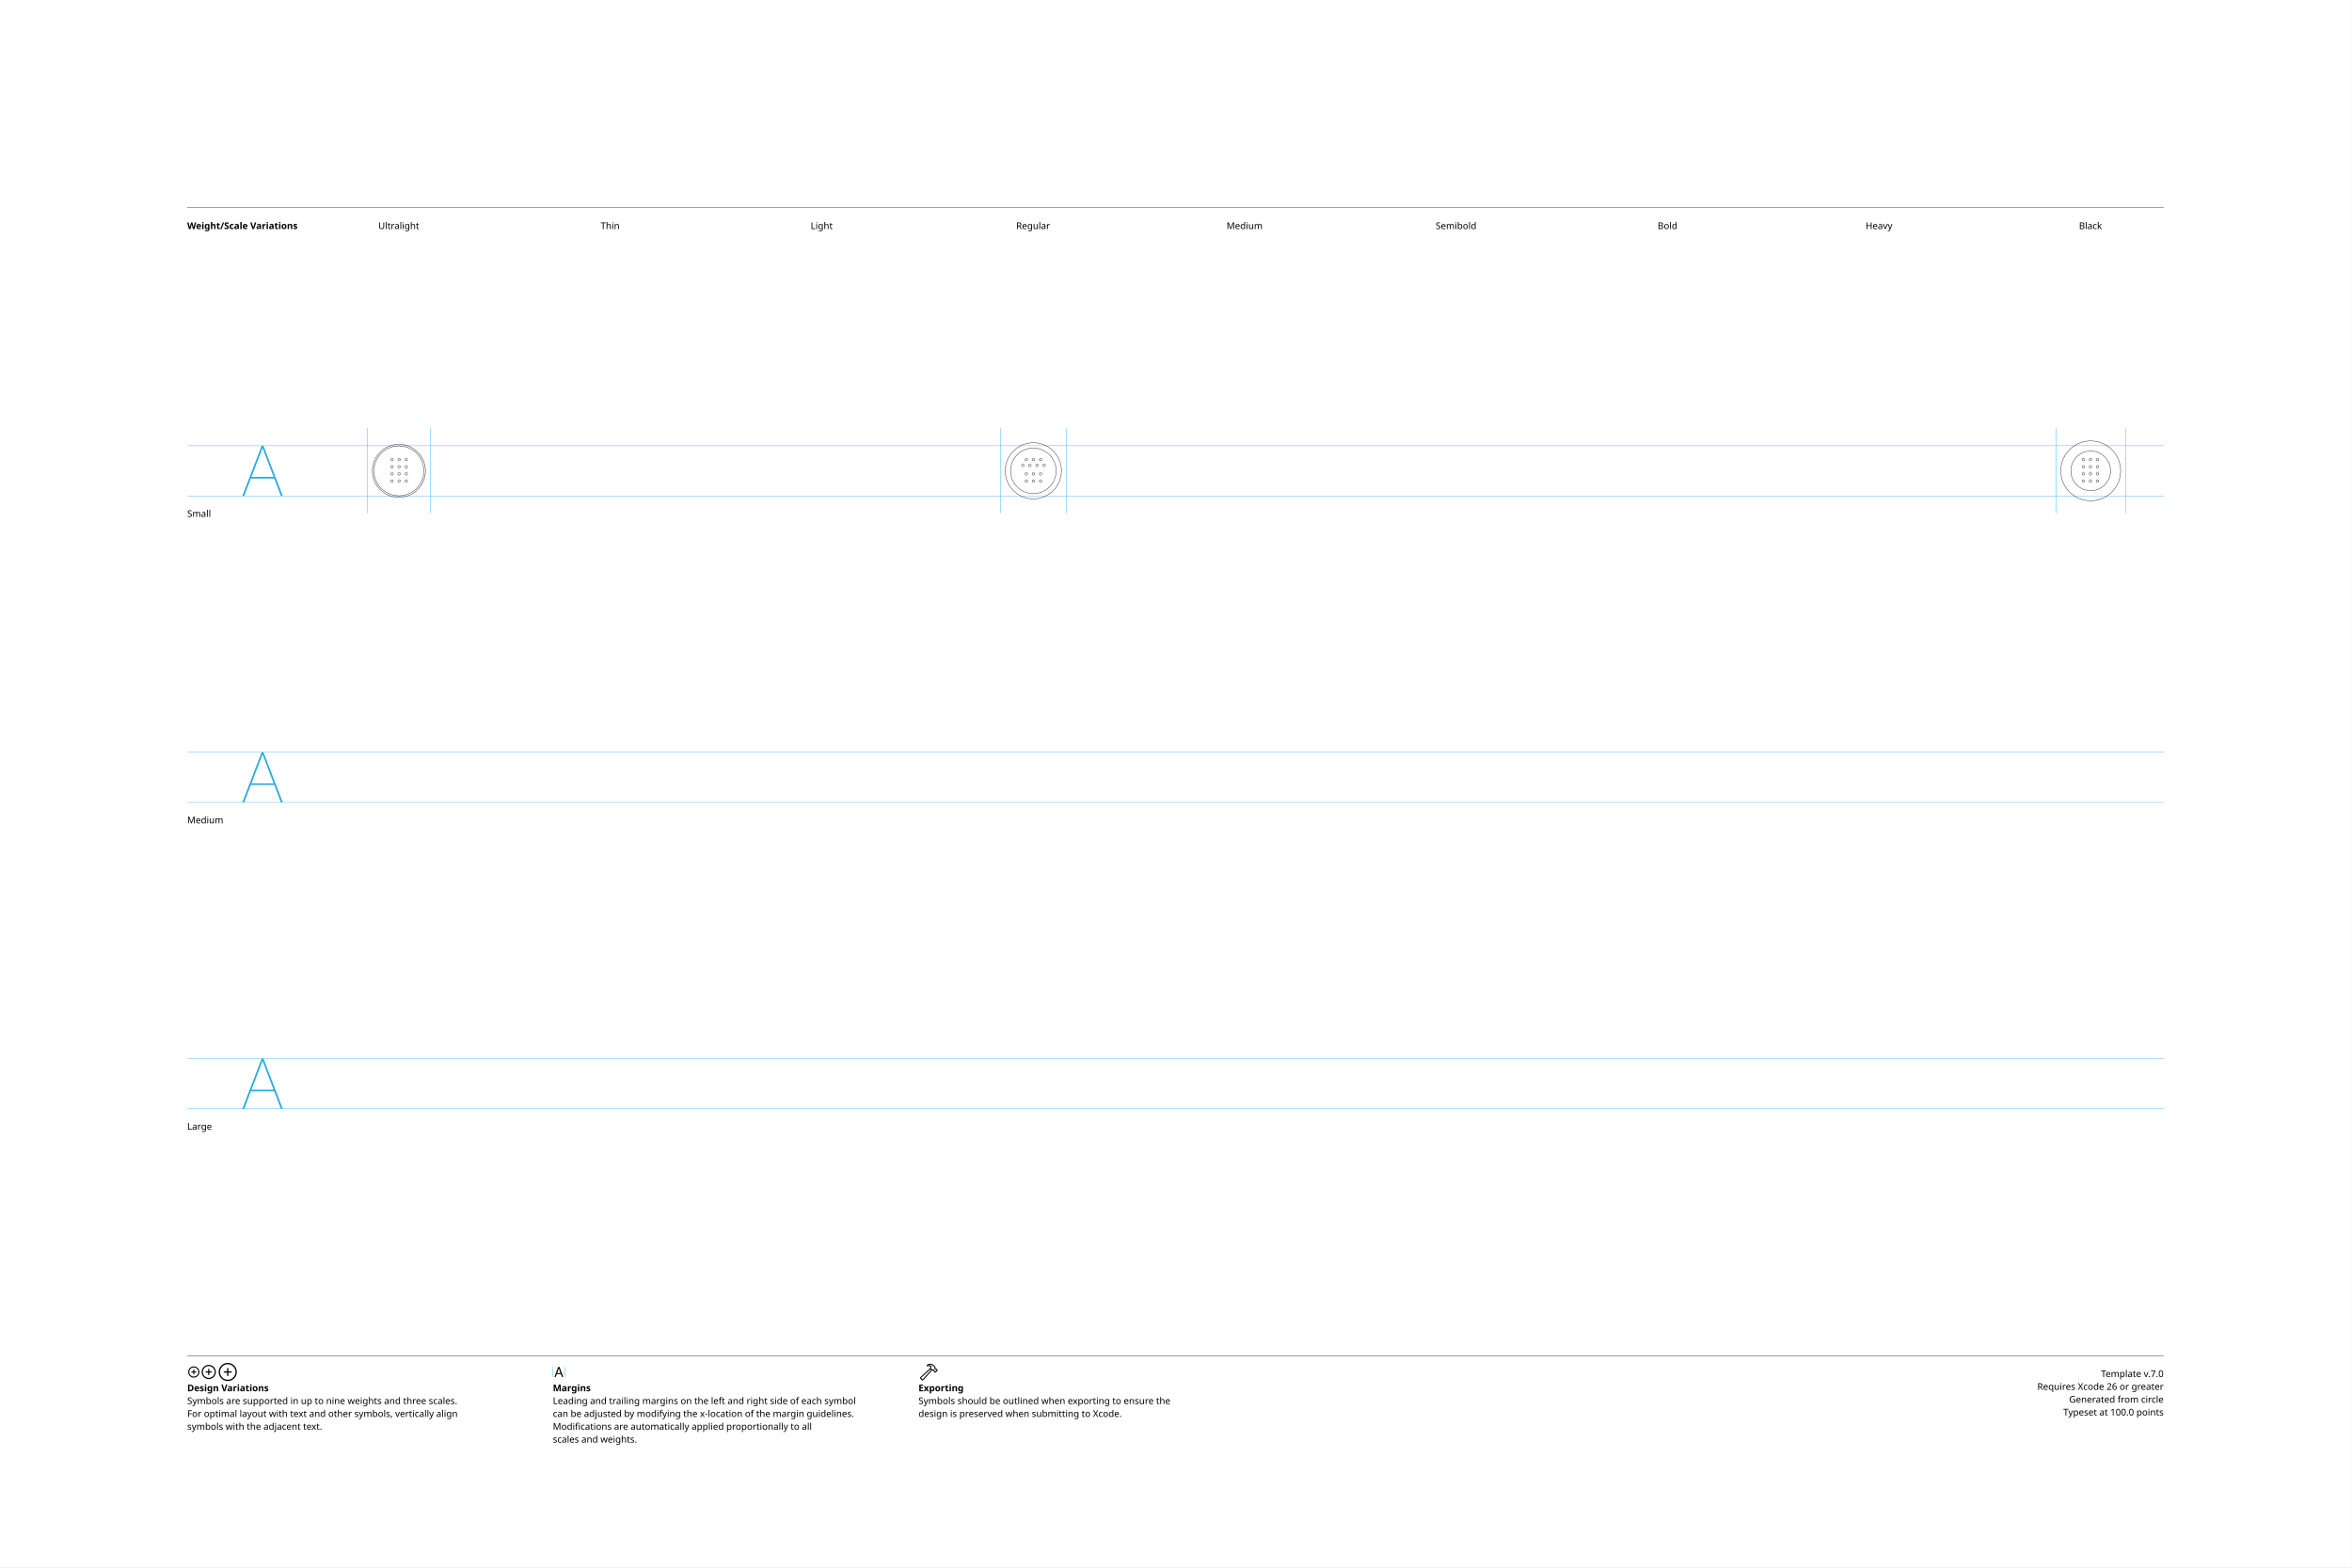
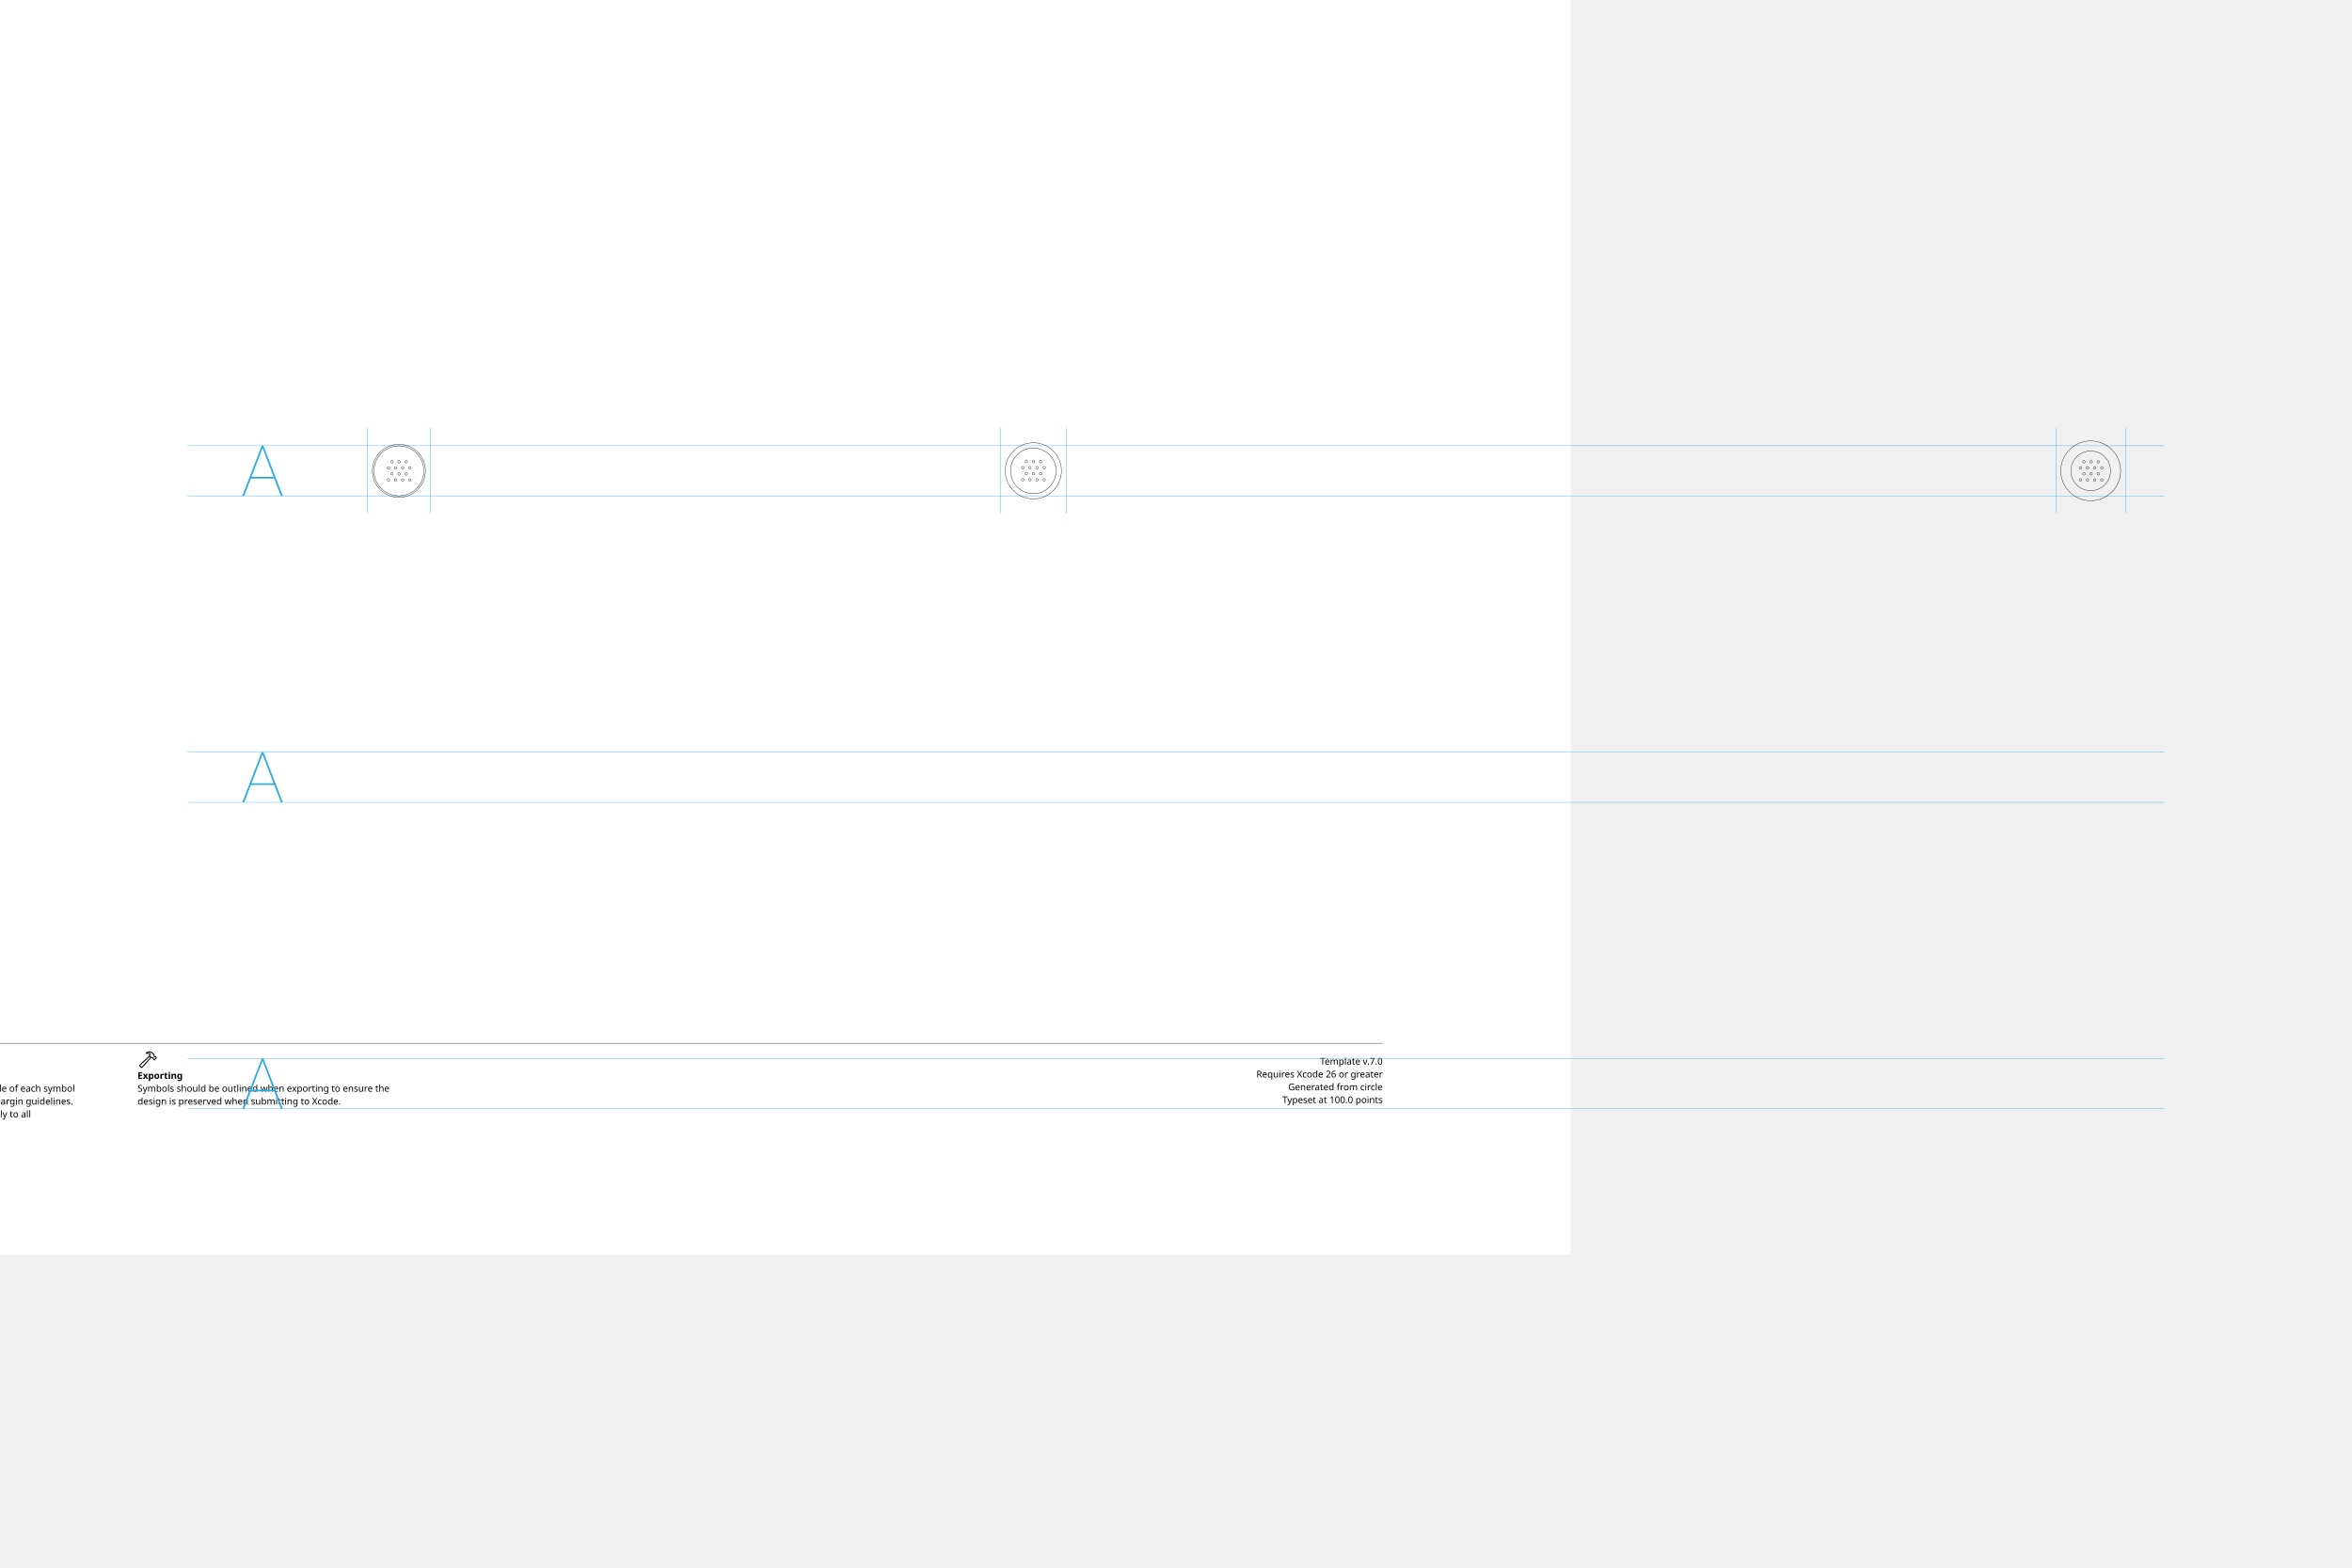
<svg xmlns="http://www.w3.org/2000/svg" version="1.1" viewBox="0 0 3300 2200" id="svg33">
  <defs id="defs33" />
  <style id="style1">.SFSymbolsPreviewWireframe {fill:none;opacity:1.0;stroke:black;stroke-width:0.5}
</style>
-   <g id="Notes" transform="translate(-0.3314563,-0.5800485)">
+   <g id="Notes" transform="translate(-1096,-439)">
    <rect height="2200" id="artboard" style="opacity:1;fill:#ffffff" width="3300" x="0" y="0" />
    <line style="opacity:1;fill:none;stroke:#000000;stroke-width:0.5" x1="263" x2="3036" y1="292" y2="292" id="line1" />
    <text style="font-weight:bold;font-size:13px;font-family:sans-serif;fill:#000000;stroke:none" transform="translate(263,322)" id="text1">Weight/Scale Variations</text>
    <text style="font-size:13px;font-family:sans-serif;text-anchor:middle;fill:#000000;stroke:none" transform="translate(559.711,322)" id="text2">Ultralight</text>
    <text style="font-size:13px;font-family:sans-serif;text-anchor:middle;fill:#000000;stroke:none" transform="translate(856.422,322)" id="text3">Thin</text>
    <text style="font-size:13px;font-family:sans-serif;text-anchor:middle;fill:#000000;stroke:none" transform="translate(1153.13,322)" id="text4">Light</text>
    <text style="font-size:13px;font-family:sans-serif;text-anchor:middle;fill:#000000;stroke:none" transform="translate(1449.84,322)" id="text5">Regular</text>
    <text style="font-size:13px;font-family:sans-serif;text-anchor:middle;fill:#000000;stroke:none" transform="translate(1746.56,322)" id="text6">Medium</text>
    <text style="font-size:13px;font-family:sans-serif;text-anchor:middle;fill:#000000;stroke:none" transform="translate(2043.27,322)" id="text7">Semibold</text>
    <text style="font-size:13px;font-family:sans-serif;text-anchor:middle;fill:#000000;stroke:none" transform="translate(2339.98,322)" id="text8">Bold</text>
    <text style="font-size:13px;font-family:sans-serif;text-anchor:middle;fill:#000000;stroke:none" transform="translate(2636.69,322)" id="text9">Heavy</text>
    <text style="font-size:13px;font-family:sans-serif;text-anchor:middle;fill:#000000;stroke:none" transform="translate(2933.4,322)" id="text10">Black</text>
    <line style="opacity:1;fill:none;stroke:#000000;stroke-width:0.5" x1="263" x2="3036" y1="1903" y2="1903" id="line10" />
    <g transform="matrix(0.2,0,0,0.2,263,1933)" id="g10">
      <path d="m 46.24,4.15 c 21.777,0 39.453,-17.627 39.453,-39.404 0,-21.777 -17.676,-39.404 -39.453,-39.404 -21.729,0 -39.404,17.627 -39.404,39.404 0,21.777 17.676,39.404 39.404,39.404 z m 0,-7.422 c -17.676,0 -31.934,-14.307 -31.934,-31.982 0,-17.676 14.258,-31.982 31.934,-31.982 17.676,0 31.982,14.307 31.982,31.982 0,17.676 -14.307,31.982 -31.982,31.982 z m 3.613,-17.773 v -28.467 c 0,-2.246 -1.465,-3.76 -3.711,-3.76 -2.148,0 -3.613,1.514 -3.613,3.76 v 28.467 c 0,2.197 1.465,3.711 3.613,3.711 2.246,0 3.711,-1.514 3.711,-3.711 z m -17.822,-10.596 h 28.418 c 2.197,0 3.711,-1.465 3.711,-3.613 0,-2.197 -1.514,-3.711 -3.711,-3.711 h -28.418 c -2.246,0 -3.76,1.514 -3.76,3.711 0,2.148 1.514,3.613 3.76,3.613 z" id="path10" />
    </g>
    <g transform="matrix(0.2,0,0,0.2,281.506,1933)" id="g11">
      <path d="m 58.545,14.551 c 27.49,0 49.805,-22.314 49.805,-49.805 0,-27.49 -22.314,-49.805 -49.805,-49.805 -27.49,0 -49.805,22.314 -49.805,49.805 0,27.49 22.314,49.805 49.805,49.805 z m 0,-8.301 c -22.949,0 -41.504,-18.555 -41.504,-41.504 0,-22.949 18.555,-41.504 41.504,-41.504 22.949,0 41.504,18.555 41.504,41.504 0,22.949 -18.555,41.504 -41.504,41.504 z m 4.053,-23.096 v -36.914 c 0,-2.49 -1.709,-4.199 -4.15,-4.199 -2.393,0 -4.053,1.709 -4.053,4.199 v 36.914 c 0,2.441 1.66,4.15 4.053,4.15 2.441,0 4.15,-1.66 4.15,-4.15 z m -22.559,-14.404 h 36.963 c 2.441,0 4.15,-1.611 4.15,-4.004 0,-2.441 -1.709,-4.15 -4.15,-4.15 h -36.963 c -2.49,0 -4.15,1.709 -4.15,4.15 0,2.393 1.66,4.004 4.15,4.004 z" id="path11" />
    </g>
    <g transform="matrix(0.2,0,0,0.2,304.924,1933)" id="g12">
      <path d="m 74.853,28.32 c 35.107,0 63.623,-28.467 63.623,-63.574 0,-35.107 -28.516,-63.623 -63.623,-63.623 -35.107,0 -63.574,28.516 -63.574,63.623 0,35.107 28.467,63.574 63.574,63.574 z m 0,-9.082 c -30.127,0 -54.492,-24.365 -54.492,-54.492 0,-30.127 24.365,-54.492 54.492,-54.492 30.127,0 54.492,24.365 54.492,54.492 0,30.127 -24.365,54.492 -54.492,54.492 z m 4.443,-30.322 v -48.486 c 0,-2.734 -1.855,-4.639 -4.541,-4.639 -2.588,0 -4.443,1.904 -4.443,4.639 v 48.486 c 0,2.686 1.855,4.59 4.443,4.59 2.686,0 4.541,-1.855 4.541,-4.59 z m -28.711,-19.775 h 48.486 c 2.686,0 4.59,-1.807 4.59,-4.395 0,-2.734 -1.855,-4.59 -4.59,-4.59 h -48.486 c -2.734,0 -4.59,1.855 -4.59,4.59 0,2.588 1.855,4.395 4.59,4.395 z" id="path12" />
    </g>
    <text style="font-weight:bold;font-size:13px;font-family:sans-serif;fill:#000000;stroke:none" transform="translate(263,1953)" id="text12">Design Variations</text>
    <text style="font-size:13px;font-family:sans-serif;fill:#000000;stroke:none" transform="translate(263,1971)" id="text13">Symbols are supported in up to nine weights and three scales.</text>
    <text style="font-size:13px;font-family:sans-serif;fill:#000000;stroke:none" transform="translate(263,1989)" id="text14">For optimal layout with text and other symbols, vertically align</text>
    <text style="font-size:13px;font-family:sans-serif;fill:#000000;stroke:none" transform="translate(263,2007)" id="text15">symbols with the adjacent text.</text>
    <line style="opacity:1;fill:none;stroke:#00aeef;stroke-width:0.5" x1="776" x2="776" y1="1919" y2="1933" id="line15" />
    <g transform="matrix(0.2,0,0,0.2,776,1933)" id="g15">
      <path d="m 16.553,0.781 c 2.588,0 3.857,-0.977 4.785,-3.711 l 20.557,-57.52 h 0.244 l 20.605,57.52 c 0.928,2.734 2.197,3.711 4.736,3.711 2.588,0 4.248,-1.562 4.248,-4.004 0,-0.83 -0.146,-1.611 -0.537,-2.637 l -22.9,-60.986 c -1.123,-2.979 -3.125,-4.492 -6.25,-4.492 -3.027,0 -5.078,1.465 -6.152,4.443 l -22.9,61.084 c -0.391,1.025 -0.537,1.807 -0.537,2.637 0,2.441 1.562,3.955 4.102,3.955 z m 10.205,-20.947 h 30.664 c 2.002,0 3.662,-1.66 3.662,-3.662 0,-2.051 -1.66,-3.662 -3.662,-3.662 H 26.758 c -2.002,0 -3.662,1.611 -3.662,3.662 0,2.002 1.66,3.662 3.662,3.662 z" id="path15" />
    </g>
    <line style="opacity:1;fill:none;stroke:#00aeef;stroke-width:0.5" x1="792.836" x2="792.836" y1="1919" y2="1933" id="line16" />
    <text style="font-weight:bold;font-size:13px;font-family:sans-serif;fill:#000000;stroke:none" transform="translate(776,1953)" id="text16">Margins</text>
    <text style="font-size:13px;font-family:sans-serif;fill:#000000;stroke:none" transform="translate(776,1971)" id="text17">Leading and trailing margins on the left and right side of each symbol</text>
    <text style="font-size:13px;font-family:sans-serif;fill:#000000;stroke:none" transform="translate(776,1989)" id="text18">can be adjusted by modifying the x-location of the margin guidelines.</text>
    <text style="font-size:13px;font-family:sans-serif;fill:#000000;stroke:none" transform="translate(776,2007)" id="text19">Modifications are automatically applied proportionally to all</text>
    <text style="font-size:13px;font-family:sans-serif;fill:#000000;stroke:none" transform="translate(776,2025)" id="text20">scales and weights.</text>
    <g transform="matrix(0.2,0,0,0.2,1289,1933)" id="g20">
      <path d="m 14.209,13.135 7.861,7.861 c 4.297,4.395 9.326,4.102 13.867,-1.025 l 60.693,-68.213 -4.883,-4.883 -60.254,67.676 c -1.807,1.953 -3.467,2.441 -5.811,0.098 L 20.508,9.522 c -2.295,-2.295 -1.807,-3.955 0.195,-5.811 l 67.481,-62.158 -4.883,-4.834 -68.066,62.598 c -4.98,4.59 -5.322,9.473 -1.025,13.818 z m 44.873,-97.461 c -2.051,2.002 -2.246,4.883 -1.074,6.787 1.123,1.807 3.467,3.027 6.592,2.246 5.859,-1.66 12.598,-2.393 18.896,0.928 l -2.686,7.129 c -1.611,4.004 -0.732,6.885 1.709,9.424 l 10.254,10.303 c 2.344,2.393 4.541,2.441 7.08,1.953 l 4.443,-0.732 2.588,2.539 -0.195,2.246 c -0.098,2.295 0.537,4.297 2.783,6.494 l 3.369,3.32 c 2.295,2.295 5.518,2.49 7.812,0.195 l 12.988,-13.037 c 2.295,-2.344 2.148,-5.371 -0.195,-7.666 l -3.418,-3.418 c -2.197,-2.197 -4.053,-3.027 -6.348,-2.881 l -2.344,0.244 -2.441,-2.441 1.025,-4.688 c 0.635,-2.734 -0.244,-4.98 -2.881,-7.617 l -11.279,-11.182 c -12.94,-12.842 -35.596,-11.035 -46.68,-0.146 z m 7.08,2.051 c 8.789,-6.396 25.977,-5.664 33.691,1.953 l 12.305,12.207 c 1.025,1.025 1.221,1.807 0.928,3.32 l -1.465,6.641 6.738,6.689 4.395,-0.244 c 1.123,-0.049 1.514,0.049 2.344,0.879 l 2.539,2.49 -10.84,10.84 -2.49,-2.49 c -0.83,-0.879 -0.977,-1.221 -0.928,-2.393 l 0.293,-4.346 -6.689,-6.738 -6.836,1.172 c -1.416,0.293 -2.051,0.195 -3.174,-0.879 l -8.936,-8.887 c -1.074,-1.025 -1.172,-1.709 -0.488,-3.369 l 4.59,-11.475 c -6.104,-6.348 -17.041,-7.52 -25.586,-4.59 -0.684,0.244 -0.928,-0.391 -0.391,-0.781 z" id="path20" />
    </g>
    <text style="font-weight:bold;font-size:13px;font-family:sans-serif;fill:#000000;stroke:none" transform="translate(1289,1953)" id="text21">Exporting</text>
    <text style="font-size:13px;font-family:sans-serif;fill:#000000;stroke:none" transform="translate(1289,1971)" id="text22">Symbols should be outlined when exporting to ensure the</text>
    <text style="font-size:13px;font-family:sans-serif;fill:#000000;stroke:none" transform="translate(1289,1989)" id="text23">design is preserved when submitting to Xcode.</text>
    <text id="template-version" style="font-size:13px;font-family:sans-serif;text-anchor:end;fill:#000000;stroke:none" transform="translate(3036,1933)">Template v.7.0</text>
    <text style="font-size:13px;font-family:sans-serif;text-anchor:end;fill:#000000;stroke:none" transform="translate(3036,1951)" id="text24">Requires Xcode 26 or greater</text>
    <text id="descriptive-name" style="font-size:13px;font-family:sans-serif;text-anchor:end;fill:#000000;stroke:none" transform="translate(3036,1969)">Generated from circle</text>
    <text style="font-size:13px;font-family:sans-serif;text-anchor:end;fill:#000000;stroke:none" transform="translate(3036,1987)" id="text25">Typeset at 100.0 points</text>
    <text style="font-size:13px;font-family:sans-serif;fill:#000000;stroke:none" transform="translate(263,726)" id="text26">Small</text>
    <text style="font-size:13px;font-family:sans-serif;fill:#000000;stroke:none" transform="translate(263,1156)" id="text27">Medium</text>
    <text style="font-size:13px;font-family:sans-serif;fill:#000000;stroke:none" transform="translate(263,1586)" id="text28">Large</text>
  </g>
  <g id="Guides">
    <g id="H-reference" style="fill:#27AAE1;stroke:none;" transform="matrix(1 0 0 1 339 696)">
      <path d="M0.994 0L3.638 0L29.328-67.132L30.03-67.132L30.03-70.459L28.123-70.459ZM11.688-24.48L46.981-24.48L46.231-26.729L12.438-26.729ZM55.12 0L57.764 0L30.638-70.459L29.433-70.459L29.433-67.132Z" id="path28" />
    </g>
    <line id="Baseline-S" style="fill:none;stroke:#27AAE1;opacity:1;stroke-width:0.5;" x1="263" x2="3036" y1="696" y2="696" />
    <line id="Capline-S" style="fill:none;stroke:#27AAE1;opacity:1;stroke-width:0.5;" x1="263" x2="3036" y1="625.541" y2="625.541" />
    <g id="g29" style="fill:#27AAE1;stroke:none;" transform="matrix(1 0 0 1 339 1126)">
      <path d="M0.994 0L3.638 0L29.328-67.132L30.03-67.132L30.03-70.459L28.123-70.459ZM11.688-24.48L46.981-24.48L46.231-26.729L12.438-26.729ZM55.12 0L57.764 0L30.638-70.459L29.433-70.459L29.433-67.132Z" id="path29" />
    </g>
    <line id="Baseline-M" style="fill:none;stroke:#27AAE1;opacity:1;stroke-width:0.5;" x1="263" x2="3036" y1="1126" y2="1126" />
    <line id="Capline-M" style="fill:none;stroke:#27AAE1;opacity:1;stroke-width:0.5;" x1="263" x2="3036" y1="1055.54" y2="1055.54" />
    <g id="g30" style="fill:#27AAE1;stroke:none;" transform="matrix(1 0 0 1 339 1556)">
      <path d="M0.994 0L3.638 0L29.328-67.132L30.03-67.132L30.03-70.459L28.123-70.459ZM11.688-24.48L46.981-24.48L46.231-26.729L12.438-26.729ZM55.12 0L57.764 0L30.638-70.459L29.433-70.459L29.433-67.132Z" id="path30" />
    </g>
    <line id="Baseline-L" style="fill:none;stroke:#27AAE1;opacity:1;stroke-width:0.5;" x1="263" x2="3036" y1="1556" y2="1556" />
    <line id="Capline-L" style="fill:none;stroke:#27AAE1;opacity:1;stroke-width:0.5;" x1="263" x2="3036" y1="1485.54" y2="1485.54" />
    <line id="right-margin-Black-S" style="fill:none;stroke:#00AEEF;stroke-width:0.5;opacity:1.0;" x1="2982.23" x2="2982.23" y1="600.785" y2="720.121" />
    <line id="left-margin-Black-S" style="fill:none;stroke:#00AEEF;stroke-width:0.5;opacity:1.0;" x1="2884.57" x2="2884.57" y1="600.785" y2="720.121" />
    <line id="right-margin-Regular-S" style="fill:none;stroke:#00AEEF;stroke-width:0.5;opacity:1.0;" x1="1496.11" x2="1496.11" y1="600.785" y2="720.121" />
    <line id="left-margin-Regular-S" style="fill:none;stroke:#00AEEF;stroke-width:0.5;opacity:1.0;" x1="1403.58" x2="1403.58" y1="600.785" y2="720.121" />
    <line id="right-margin-Ultralight-S" style="fill:none;stroke:#00AEEF;stroke-width:0.5;opacity:1.0;" x1="603.773" x2="603.773" y1="600.785" y2="720.121" />
    <line id="left-margin-Ultralight-S" style="fill:none;stroke:#00AEEF;stroke-width:0.5;opacity:1.0;" x1="515.649" x2="515.649" y1="600.785" y2="720.121" />
  </g>
  <g id="Symbols">
    <g id="Black-S" transform="matrix(1 0 0 1 2884.57 696)">
      <path class="SFSymbolsPreviewWireframe" d="M48.828 6.738C72.022 6.738 90.82-12.06 90.82-35.254C90.82-58.447 72.022-77.246 48.828-77.246C25.635-77.246 6.836-58.447 6.836-35.254C6.836-12.06 25.635 6.738 48.828 6.738ZM48.828-7.422C33.447-7.422 20.996-19.873 20.996-35.254C20.996-50.635 33.447-63.086 48.828-63.086C64.209-63.086 76.66-50.635 76.66-35.254C76.66-19.873 64.209-7.422 48.828-7.422Z" id="path31" />
-       <path id="rect4-3-7" style="fill:none;stroke:#000000;stroke-width:0.5" d="m 2923.008,643.25 c 0.974,0 1.758,0.784 1.758,1.758 v 0.029 c 0,0.974 -0.784,1.758 -1.758,1.758 -0.974,0 -1.758,-0.784 -1.758,-1.758 v -0.029 c 0,-0.974 0.784,-1.758 1.758,-1.758 z" transform="translate(-2884.57,-696)" />
-       <path id="rect4-37-5" style="fill:none;stroke:#000000;stroke-width:0.5" d="m 2923.008,653.25 c 0.974,0 1.758,0.784 1.758,1.758 v 0.029 c 0,0.974 -0.784,1.758 -1.758,1.758 -0.974,0 -1.758,-0.784 -1.758,-1.758 v -0.029 c 0,-0.974 0.784,-1.758 1.758,-1.758 z" transform="translate(-2884.57,-696)" />
-       <path id="rect4-2-0" style="fill:none;stroke:#000000;stroke-width:0.5" d="m 2923.008,663.25 c 0.974,0 1.758,0.784 1.758,1.758 v 0.029 c 0,0.974 -0.784,1.758 -1.758,1.758 -0.974,0 -1.758,-0.784 -1.758,-1.758 v -0.029 c 0,-0.974 0.784,-1.758 1.758,-1.758 z" transform="translate(-2884.57,-696)" />
-       <path id="rect4-7-6" style="fill:none;stroke:#000000;stroke-width:0.5" d="m 2923.008,673.25 c 0.974,0 1.758,0.784 1.758,1.758 v 0.029 c 0,0.974 -0.784,1.758 -1.758,1.758 -0.974,0 -1.758,-0.784 -1.758,-1.758 v -0.029 c 0,-0.974 0.784,-1.758 1.758,-1.758 z" transform="translate(-2884.57,-696)" />
-       <path id="rect4-58-4" style="fill:none;stroke:#000000;stroke-width:0.5" d="m 2933.008,643.25 c 0.974,0 1.758,0.784 1.758,1.758 v 0.029 c 0,0.974 -0.784,1.758 -1.758,1.758 -0.974,0 -1.758,-0.784 -1.758,-1.758 v -0.029 c 0,-0.974 0.784,-1.758 1.758,-1.758 z" transform="translate(-2884.57,-696)" />
-       <path id="rect4-79-7" style="fill:none;stroke:#000000;stroke-width:0.5" d="m 2933.008,653.25 c 0.974,0 1.758,0.784 1.758,1.758 v 0.029 c 0,0.974 -0.784,1.758 -1.758,1.758 -0.974,0 -1.758,-0.784 -1.758,-1.758 v -0.029 c 0,-0.974 0.784,-1.758 1.758,-1.758 z" transform="translate(-2884.57,-696)" />
-       <path id="rect4-6-8" style="fill:none;stroke:#000000;stroke-width:0.5" d="m 2933.008,663.25 c 0.974,0 1.758,0.784 1.758,1.758 v 0.029 c 0,0.974 -0.784,1.758 -1.758,1.758 -0.974,0 -1.758,-0.784 -1.758,-1.758 v -0.029 c 0,-0.974 0.784,-1.758 1.758,-1.758 z" transform="translate(-2884.57,-696)" />
-       <path id="rect4-0-4" style="fill:none;stroke:#000000;stroke-width:0.5" d="m 2933.008,673.25 c 0.974,0 1.758,0.784 1.758,1.758 v 0.029 c 0,0.974 -0.784,1.758 -1.758,1.758 -0.974,0 -1.758,-0.784 -1.758,-1.758 v -0.029 c 0,-0.974 0.784,-1.758 1.758,-1.758 z" transform="translate(-2884.57,-696)" />
-       <path id="rect4-59-0" style="fill:none;stroke:#000000;stroke-width:0.5" d="m 2943.008,643.25 c 0.974,0 1.758,0.784 1.758,1.758 v 0.029 c 0,0.974 -0.784,1.758 -1.758,1.758 -0.974,0 -1.758,-0.784 -1.758,-1.758 v -0.029 c 0,-0.974 0.784,-1.758 1.758,-1.758 z" transform="translate(-2884.57,-696)" />
-       <path id="rect4-39-06" style="fill:none;stroke:#000000;stroke-width:0.5" d="m 2943.008,653.25 c 0.974,0 1.758,0.784 1.758,1.758 v 0.029 c 0,0.974 -0.784,1.758 -1.758,1.758 -0.974,0 -1.758,-0.784 -1.758,-1.758 v -0.029 c 0,-0.974 0.784,-1.758 1.758,-1.758 z" transform="translate(-2884.57,-696)" />
-       <path id="rect4-56-2" style="fill:none;stroke:#000000;stroke-width:0.5" d="m 2943.008,663.25 c 0.974,0 1.758,0.784 1.758,1.758 v 0.029 c 0,0.974 -0.784,1.758 -1.758,1.758 -0.974,0 -1.758,-0.784 -1.758,-1.758 v -0.029 c 0,-0.974 0.784,-1.758 1.758,-1.758 z" transform="translate(-2884.57,-696)" />
-       <path id="rect4-68-4" style="fill:none;stroke:#000000;stroke-width:0.5" d="m 2943.008,673.25 c 0.974,0 1.758,0.784 1.758,1.758 v 0.029 c 0,0.974 -0.784,1.758 -1.758,1.758 -0.974,0 -1.758,-0.784 -1.758,-1.758 v -0.029 c 0,-0.974 0.784,-1.758 1.758,-1.758 z" transform="translate(-2884.57,-696)" />
+       <path id="rect1-7" style="fill:none;stroke:#000000;stroke-width:0.5" transform="translate(-1480.99)" d="m 1530.403,-49.711 c 0.962,0 1.736,0.774 1.736,1.736 0,0.962 -0.774,1.736 -1.736,1.736 -0.962,0 -1.736,-0.774 -1.736,-1.736 0,-0.962 0.774,-1.736 1.736,-1.736 z" />
+       <path id="rect1-9-4" style="fill:none;stroke:#000000;stroke-width:0.5" transform="translate(-1480.99)" d="m 1540.398,-49.73 c 0.962,0 1.736,0.774 1.736,1.736 0,0.962 -0.774,1.736 -1.736,1.736 -0.962,0 -1.736,-0.774 -1.736,-1.736 0,-0.962 0.774,-1.736 1.736,-1.736 z" />
+       <path id="rect1-2-85" style="fill:none;stroke:#000000;stroke-width:0.5" transform="translate(-1480.99)" d="m 1535.369,-41.217 c 0.962,0 1.736,0.774 1.736,1.736 0,0.962 -0.774,1.736 -1.736,1.736 -0.962,0 -1.736,-0.774 -1.736,-1.736 0,-0.962 0.774,-1.736 1.736,-1.736 z" />
+       <path id="rect1-2-3-8" style="fill:none;stroke:#000000;stroke-width:0.5" transform="translate(-1480.99)" d="m 1545.459,-41.215 c 0.962,0 1.736,0.774 1.736,1.736 0,0.962 -0.774,1.736 -1.736,1.736 -0.962,0 -1.736,-0.774 -1.736,-1.736 0,-0.962 0.774,-1.736 1.736,-1.736 z" />
+       <path id="rect1-2-0-3" style="fill:none;stroke:#000000;stroke-width:0.5" transform="translate(-1480.99)" d="m 1525.395,-41.179 c 0.962,0 1.736,0.774 1.736,1.736 0,0.962 -0.774,1.736 -1.736,1.736 -0.962,0 -1.736,-0.774 -1.736,-1.736 0,-0.962 0.774,-1.736 1.736,-1.736 z" />
+       <path id="rect1-2-9-0" style="fill:none;stroke:#000000;stroke-width:0.5" transform="translate(-1480.99)" d="m 1520.383,-49.75 c 0.962,0 1.736,0.774 1.736,1.736 0,0.962 -0.774,1.736 -1.736,1.736 -0.962,0 -1.736,-0.774 -1.736,-1.736 0,-0.962 0.774,-1.736 1.736,-1.736 z" />
+       <path id="rect1-2-03-6" style="fill:none;stroke:#000000;stroke-width:0.5" transform="translate(-1480.99)" d="m 1515.472,-41.16 c 0.962,0 1.736,0.774 1.736,1.736 0,0.962 -0.774,1.736 -1.736,1.736 -0.962,0 -1.736,-0.774 -1.736,-1.736 0,-0.962 0.774,-1.736 1.736,-1.736 z" />
+       <path id="rect1-2-6-2" style="fill:none;stroke:#000000;stroke-width:0.5" transform="translate(-1480.99)" d="m 1520.41,-32.717 c 0.962,0 1.736,0.774 1.736,1.736 0,0.962 -0.774,1.736 -1.736,1.736 -0.962,0 -1.736,-0.774 -1.736,-1.736 0,-0.962 0.774,-1.736 1.736,-1.736 z" />
+       <path id="rect1-2-62-2" style="fill:none;stroke:#000000;stroke-width:0.5" transform="translate(-1480.99)" d="m 1530.393,-32.689 c 0.962,0 1.736,0.774 1.736,1.736 0,0.962 -0.774,1.736 -1.736,1.736 -0.962,0 -1.736,-0.774 -1.736,-1.736 0,-0.962 0.774,-1.736 1.736,-1.736 z" />
+       <path id="rect1-2-39-5" style="fill:none;stroke:#000000;stroke-width:0.5" transform="translate(-1480.99)" d="m 1540.44,-32.714 c 0.962,0 1.736,0.774 1.736,1.736 0,0.962 -0.774,1.736 -1.736,1.736 -0.962,0 -1.736,-0.774 -1.736,-1.736 0,-0.962 0.774,-1.736 1.736,-1.736 z" />
+       <path id="rect1-2-1-2" style="fill:none;stroke:#000000;stroke-width:0.5" transform="translate(-1480.99)" d="m 1545.432,-24.175 c 0.962,0 1.736,0.774 1.736,1.736 0,0.962 -0.774,1.736 -1.736,1.736 -0.962,0 -1.736,-0.774 -1.736,-1.736 0,-0.962 0.774,-1.736 1.736,-1.736 z" />
+       <path id="rect1-2-36-2" style="fill:none;stroke:#000000;stroke-width:0.5" transform="translate(-1480.99)" d="m 1535.383,-24.139 c 0.962,0 1.736,0.774 1.736,1.736 0,0.962 -0.774,1.736 -1.736,1.736 -0.962,0 -1.736,-0.774 -1.736,-1.736 0,-0.962 0.774,-1.736 1.736,-1.736 z" />
+       <path id="rect1-2-8-7" style="fill:none;stroke:#000000;stroke-width:0.5" transform="translate(-1480.99)" d="m 1525.4,-24.181 c 0.962,0 1.736,0.774 1.736,1.736 0,0.962 -0.774,1.736 -1.736,1.736 -0.962,0 -1.736,-0.774 -1.736,-1.736 0,-0.962 0.774,-1.736 1.736,-1.736 z" />
+       <path id="rect1-2-7-1" style="fill:none;stroke:#000000;stroke-width:0.5" transform="translate(-1480.99)" d="m 1515.406,-24.258 c 0.962,0 1.736,0.774 1.736,1.736 0,0.962 -0.774,1.736 -1.736,1.736 -0.962,0 -1.736,-0.774 -1.736,-1.736 0,-0.962 0.774,-1.736 1.736,-1.736 z" />
    </g>
    <g id="Regular-S" transform="matrix(1 0 0 1 1403.58 696)">
      <path class="SFSymbolsPreviewWireframe" d="M46.24 4.15C68.018 4.15 85.693-13.477 85.693-35.254C85.693-57.031 68.018-74.658 46.24-74.658C24.512-74.658 6.836-57.031 6.836-35.254C6.836-13.477 24.512 4.15 46.24 4.15ZM46.24-3.271C28.564-3.271 14.307-17.578 14.307-35.254C14.307-52.93 28.564-67.236 46.24-67.236C63.916-67.236 78.223-52.93 78.223-35.254C78.223-17.578 63.916-3.271 46.24-3.271Z" id="path32" />
-       <path id="rect4-3" style="fill:none;stroke:#000000;stroke-width:0.5" d="m 1440.008,643.25 c 0.974,0 1.758,0.784 1.758,1.758 v 0.029 c 0,0.974 -0.784,1.758 -1.758,1.758 -0.974,0 -1.758,-0.784 -1.758,-1.758 v -0.029 c 0,-0.974 0.784,-1.758 1.758,-1.758 z" transform="translate(-1403.58,-696)" />
-       <path id="rect4-37" style="fill:none;stroke:#000000;stroke-width:0.5" d="m 31.456,-44.739 c 0.974,0 1.758,0.784 1.758,1.758 v 0.029 c 0,0.974 -0.784,1.758 -1.758,1.758 -0.974,0 -1.758,-0.784 -1.758,-1.758 v -0.029 c 0,-0.974 0.784,-1.758 1.758,-1.758 z" />
-       <path id="rect4-2" style="fill:none;stroke:#000000;stroke-width:0.5" d="m 1440.008,663.25 c 0.974,0 1.758,0.784 1.758,1.758 v 0.029 c 0,0.974 -0.784,1.758 -1.758,1.758 -0.974,0 -1.758,-0.784 -1.758,-1.758 v -0.029 c 0,-0.974 0.784,-1.758 1.758,-1.758 z" transform="translate(-1403.58,-696)" />
-       <path id="rect4-7" style="fill:none;stroke:#000000;stroke-width:0.5" d="m 1440.008,673.25 c 0.974,0 1.758,0.784 1.758,1.758 v 0.029 c 0,0.974 -0.784,1.758 -1.758,1.758 -0.974,0 -1.758,-0.784 -1.758,-1.758 v -0.029 c 0,-0.974 0.784,-1.758 1.758,-1.758 z" transform="translate(-1403.58,-696)" />
-       <path id="rect4-58" style="fill:none;stroke:#000000;stroke-width:0.5" d="m 1450.008,643.25 c 0.974,0 1.758,0.784 1.758,1.758 v 0.029 c 0,0.974 -0.784,1.758 -1.758,1.758 -0.974,0 -1.758,-0.784 -1.758,-1.758 v -0.029 c 0,-0.974 0.784,-1.758 1.758,-1.758 z" transform="translate(-1403.58,-696)" />
-       <path id="rect4-79" style="fill:none;stroke:#000000;stroke-width:0.5" d="m 41.373,-44.656 c 0.974,0 1.758,0.784 1.758,1.758 v 0.029 c 0,0.974 -0.784,1.758 -1.758,1.758 -0.974,0 -1.758,-0.784 -1.758,-1.758 v -0.029 c 0,-0.974 0.784,-1.758 1.758,-1.758 z" />
-       <path id="rect4-6" style="fill:none;stroke:#000000;stroke-width:0.5" d="m 1450.008,663.25 c 0.974,0 1.758,0.784 1.758,1.758 v 0.029 c 0,0.974 -0.784,1.758 -1.758,1.758 -0.974,0 -1.758,-0.784 -1.758,-1.758 v -0.029 c 0,-0.974 0.784,-1.758 1.758,-1.758 z" transform="translate(-1403.58,-696)" />
-       <path id="rect4-0" style="fill:none;stroke:#000000;stroke-width:0.5" d="m 1450.008,673.25 c 0.974,0 1.758,0.784 1.758,1.758 v 0.029 c 0,0.974 -0.784,1.758 -1.758,1.758 -0.974,0 -1.758,-0.784 -1.758,-1.758 v -0.029 c 0,-0.974 0.784,-1.758 1.758,-1.758 z" transform="translate(-1403.58,-696)" />
-       <path id="rect4-59" style="fill:none;stroke:#000000;stroke-width:0.5" d="m 1460.008,643.25 c 0.974,0 1.758,0.784 1.758,1.758 v 0.029 c 0,0.974 -0.784,1.758 -1.758,1.758 -0.974,0 -1.758,-0.784 -1.758,-1.758 v -0.029 c 0,-0.974 0.784,-1.758 1.758,-1.758 z" transform="translate(-1403.58,-696)" />
-       <path id="rect4-59-7" style="fill:none;stroke:#000000;stroke-width:0.5" d="m 61.415,-44.727 c 0.974,0 1.758,0.784 1.758,1.758 v 0.029 c 0,0.974 -0.784,1.758 -1.758,1.758 -0.974,0 -1.758,-0.784 -1.758,-1.758 v -0.029 c 0,-0.974 0.784,-1.758 1.758,-1.758 z" />
-       <path id="rect4-39" style="fill:none;stroke:#000000;stroke-width:0.5" d="m 51.456,-44.739 c 0.974,0 1.758,0.784 1.758,1.758 v 0.029 c 0,0.974 -0.784,1.758 -1.758,1.758 -0.974,0 -1.758,-0.784 -1.758,-1.758 v -0.029 c 0,-0.974 0.784,-1.758 1.758,-1.758 z" />
-       <path id="rect4-56" style="fill:none;stroke:#000000;stroke-width:0.5" d="m 1460.008,663.25 c 0.974,0 1.758,0.784 1.758,1.758 v 0.029 c 0,0.974 -0.784,1.758 -1.758,1.758 -0.974,0 -1.758,-0.784 -1.758,-1.758 v -0.029 c 0,-0.974 0.784,-1.758 1.758,-1.758 z" transform="translate(-1403.58,-696)" />
-       <path id="rect4-68" style="fill:none;stroke:#000000;stroke-width:0.5" d="m 1460.008,673.25 c 0.974,0 1.758,0.784 1.758,1.758 v 0.029 c 0,0.974 -0.784,1.758 -1.758,1.758 -0.974,0 -1.758,-0.784 -1.758,-1.758 v -0.029 c 0,-0.974 0.784,-1.758 1.758,-1.758 z" transform="translate(-1403.58,-696)" />
+       <path id="rect1" style="fill:none;stroke:#000000;stroke-width:0.5" transform="translate(-1403.58,-696)" d="m 1449.998,646.058 c 0.962,0 1.736,0.774 1.736,1.736 0,0.962 -0.774,1.736 -1.736,1.736 -0.962,0 -1.736,-0.774 -1.736,-1.736 0,-0.962 0.774,-1.736 1.736,-1.736 z" />
+       <path id="rect1-9" style="fill:none;stroke:#000000;stroke-width:0.5" transform="translate(-1403.58,-696)" d="m 1459.993,646.039 c 0.962,0 1.736,0.774 1.736,1.736 0,0.962 -0.774,1.736 -1.736,1.736 -0.962,0 -1.736,-0.774 -1.736,-1.736 0,-0.962 0.774,-1.736 1.736,-1.736 z" />
+       <path id="rect1-2" style="fill:none;stroke:#000000;stroke-width:0.5" transform="translate(-1403.58,-696)" d="m 1454.964,654.552 c 0.962,0 1.736,0.774 1.736,1.736 0,0.962 -0.774,1.736 -1.736,1.736 -0.962,0 -1.736,-0.774 -1.736,-1.736 0,-0.962 0.774,-1.736 1.736,-1.736 z" />
+       <path id="rect1-2-3" style="fill:none;stroke:#000000;stroke-width:0.5" transform="translate(-1403.58,-696)" d="m 1465.054,654.554 c 0.962,0 1.736,0.774 1.736,1.736 0,0.962 -0.774,1.736 -1.736,1.736 -0.962,0 -1.736,-0.774 -1.736,-1.736 0,-0.962 0.774,-1.736 1.736,-1.736 z" />
+       <path id="rect1-2-0" style="fill:none;stroke:#000000;stroke-width:0.5" transform="translate(-1403.58,-696)" d="m 1444.989,654.59 c 0.962,0 1.736,0.774 1.736,1.736 0,0.962 -0.774,1.736 -1.736,1.736 -0.962,0 -1.736,-0.774 -1.736,-1.736 0,-0.962 0.774,-1.736 1.736,-1.736 z" />
+       <path id="rect1-2-9" style="fill:none;stroke:#000000;stroke-width:0.5" transform="translate(-1403.58,-696)" d="m 1439.978,646.019 c 0.962,0 1.736,0.774 1.736,1.736 0,0.962 -0.774,1.736 -1.736,1.736 -0.962,0 -1.736,-0.774 -1.736,-1.736 0,-0.962 0.774,-1.736 1.736,-1.736 z" />
+       <path id="rect1-2-03" style="fill:none;stroke:#000000;stroke-width:0.5" transform="translate(-1403.58,-696)" d="m 1435.067,654.609 c 0.962,0 1.736,0.774 1.736,1.736 0,0.962 -0.774,1.736 -1.736,1.736 -0.962,0 -1.736,-0.774 -1.736,-1.736 0,-0.962 0.774,-1.736 1.736,-1.736 z" />
+       <path id="rect1-2-6" style="fill:none;stroke:#000000;stroke-width:0.5" transform="translate(-1403.58,-696)" d="m 1440.005,663.052 c 0.962,0 1.736,0.774 1.736,1.736 0,0.962 -0.774,1.736 -1.736,1.736 -0.962,0 -1.736,-0.774 -1.736,-1.736 0,-0.962 0.774,-1.736 1.736,-1.736 z" />
+       <path id="rect1-2-62" style="fill:none;stroke:#000000;stroke-width:0.5" transform="translate(-1403.58,-696)" d="m 1449.988,663.08 c 0.962,0 1.736,0.774 1.736,1.736 0,0.962 -0.774,1.736 -1.736,1.736 -0.962,0 -1.736,-0.774 -1.736,-1.736 0,-0.962 0.774,-1.736 1.736,-1.736 z" />
+       <path id="rect1-2-39" style="fill:none;stroke:#000000;stroke-width:0.5" transform="translate(-1403.58,-696)" d="m 1460.035,663.055 c 0.962,0 1.736,0.774 1.736,1.736 0,0.962 -0.774,1.736 -1.736,1.736 -0.962,0 -1.736,-0.774 -1.736,-1.736 0,-0.962 0.774,-1.736 1.736,-1.736 z" />
+       <path id="rect1-2-1" style="fill:none;stroke:#000000;stroke-width:0.5" transform="translate(-1403.58,-696)" d="m 1465.027,671.594 c 0.962,0 1.736,0.774 1.736,1.736 0,0.962 -0.774,1.736 -1.736,1.736 -0.962,0 -1.736,-0.774 -1.736,-1.736 0,-0.962 0.774,-1.736 1.736,-1.736 z" />
+       <path id="rect1-2-36" style="fill:none;stroke:#000000;stroke-width:0.5" transform="translate(-1403.58,-696)" d="m 1454.978,671.63 c 0.962,0 1.736,0.774 1.736,1.736 0,0.962 -0.774,1.736 -1.736,1.736 -0.962,0 -1.736,-0.774 -1.736,-1.736 0,-0.962 0.774,-1.736 1.736,-1.736 z" />
+       <path id="rect1-2-8" style="fill:none;stroke:#000000;stroke-width:0.5" transform="translate(-1403.58,-696)" d="m 1444.995,671.588 c 0.962,0 1.736,0.774 1.736,1.736 0,0.962 -0.774,1.736 -1.736,1.736 -0.962,0 -1.736,-0.774 -1.736,-1.736 0,-0.962 0.774,-1.736 1.736,-1.736 z" />
+       <path id="rect1-2-7" style="fill:none;stroke:#000000;stroke-width:0.5" transform="translate(-1403.58,-696)" d="m 1435.001,671.511 c 0.962,0 1.736,0.774 1.736,1.736 0,0.962 -0.774,1.736 -1.736,1.736 -0.962,0 -1.736,-0.774 -1.736,-1.736 0,-0.962 0.774,-1.736 1.736,-1.736 z" />
    </g>
    <g id="Ultralight-S" transform="matrix(1 0 0 1 515.649 696)">
      <path class="SFSymbolsPreviewWireframe" d="M44.061 1.971C64.612 1.971 81.289-14.703 81.289-35.254C81.289-55.805 64.612-72.478 44.061-72.478C23.513-72.478 6.836-55.805 6.836-35.254C6.836-14.703 23.513 1.971 44.061 1.971ZM44.061-0.274C24.705-0.274 9.039-15.898 9.039-35.254C9.039-54.61 24.705-70.233 44.061-70.233C63.416-70.233 79.04-54.61 79.04-35.254C79.04-15.898 63.416-0.274 44.061-0.274Z" id="path33" />
-       <path id="rect4-3-1" style="fill:none;stroke:#000000;stroke-width:0.5" d="m 550.008,643.25 c 0.974,0 1.758,0.784 1.758,1.758 v 0.029 c 0,0.974 -0.784,1.758 -1.758,1.758 -0.974,0 -1.758,-0.784 -1.758,-1.758 v -0.029 c 0,-0.974 0.784,-1.758 1.758,-1.758 z" transform="translate(-515.649,-696)" />
-       <path id="rect4-37-9" style="fill:none;stroke:#000000;stroke-width:0.5" d="m 550.008,653.25 c 0.974,0 1.758,0.784 1.758,1.758 v 0.029 c 0,0.974 -0.784,1.758 -1.758,1.758 -0.974,0 -1.758,-0.784 -1.758,-1.758 v -0.029 c 0,-0.974 0.784,-1.758 1.758,-1.758 z" transform="translate(-515.649,-696)" />
-       <path id="rect4-2-3" style="fill:none;stroke:#000000;stroke-width:0.5" d="m 550.008,663.25 c 0.974,0 1.758,0.784 1.758,1.758 v 0.029 c 0,0.974 -0.784,1.758 -1.758,1.758 -0.974,0 -1.758,-0.784 -1.758,-1.758 v -0.029 c 0,-0.974 0.784,-1.758 1.758,-1.758 z" transform="translate(-515.649,-696)" />
-       <path id="rect4-7-1" style="fill:none;stroke:#000000;stroke-width:0.5" d="m 550.008,673.25 c 0.974,0 1.758,0.784 1.758,1.758 v 0.029 c 0,0.974 -0.784,1.758 -1.758,1.758 -0.974,0 -1.758,-0.784 -1.758,-1.758 v -0.029 c 0,-0.974 0.784,-1.758 1.758,-1.758 z" transform="translate(-515.649,-696)" />
-       <path id="rect4-58-1" style="fill:none;stroke:#000000;stroke-width:0.5" d="m 560.008,643.25 c 0.974,0 1.758,0.784 1.758,1.758 v 0.029 c 0,0.974 -0.784,1.758 -1.758,1.758 -0.974,0 -1.758,-0.784 -1.758,-1.758 v -0.029 c 0,-0.974 0.784,-1.758 1.758,-1.758 z" transform="translate(-515.649,-696)" />
-       <path id="rect4-79-4" style="fill:none;stroke:#000000;stroke-width:0.5" d="m 560.008,653.25 c 0.974,0 1.758,0.784 1.758,1.758 v 0.029 c 0,0.974 -0.784,1.758 -1.758,1.758 -0.974,0 -1.758,-0.784 -1.758,-1.758 v -0.029 c 0,-0.974 0.784,-1.758 1.758,-1.758 z" transform="translate(-515.649,-696)" />
-       <path id="rect4-6-9" style="fill:none;stroke:#000000;stroke-width:0.5" d="m 560.008,663.25 c 0.974,0 1.758,0.784 1.758,1.758 v 0.029 c 0,0.974 -0.784,1.758 -1.758,1.758 -0.974,0 -1.758,-0.784 -1.758,-1.758 v -0.029 c 0,-0.974 0.784,-1.758 1.758,-1.758 z" transform="translate(-515.649,-696)" />
-       <path id="rect4-0-5" style="fill:none;stroke:#000000;stroke-width:0.5" d="m 560.008,673.25 c 0.974,0 1.758,0.784 1.758,1.758 v 0.029 c 0,0.974 -0.784,1.758 -1.758,1.758 -0.974,0 -1.758,-0.784 -1.758,-1.758 v -0.029 c 0,-0.974 0.784,-1.758 1.758,-1.758 z" transform="translate(-515.649,-696)" />
-       <path id="rect4-59-9" style="fill:none;stroke:#000000;stroke-width:0.5" d="m 570.008,643.25 c 0.974,0 1.758,0.784 1.758,1.758 v 0.029 c 0,0.974 -0.784,1.758 -1.758,1.758 -0.974,0 -1.758,-0.784 -1.758,-1.758 v -0.029 c 0,-0.974 0.784,-1.758 1.758,-1.758 z" transform="translate(-515.649,-696)" />
-       <path id="rect4-39-0" style="fill:none;stroke:#000000;stroke-width:0.5" d="m 570.008,653.25 c 0.974,0 1.758,0.784 1.758,1.758 v 0.029 c 0,0.974 -0.784,1.758 -1.758,1.758 -0.974,0 -1.758,-0.784 -1.758,-1.758 v -0.029 c 0,-0.974 0.784,-1.758 1.758,-1.758 z" transform="translate(-515.649,-696)" />
-       <path id="rect4-56-9" style="fill:none;stroke:#000000;stroke-width:0.5" d="m 570.008,663.25 c 0.974,0 1.758,0.784 1.758,1.758 v 0.029 c 0,0.974 -0.784,1.758 -1.758,1.758 -0.974,0 -1.758,-0.784 -1.758,-1.758 v -0.029 c 0,-0.974 0.784,-1.758 1.758,-1.758 z" transform="translate(-515.649,-696)" />
-       <path id="rect4-68-3" style="fill:none;stroke:#000000;stroke-width:0.5" d="m 570.008,673.25 c 0.974,0 1.758,0.784 1.758,1.758 v 0.029 c 0,0.974 -0.784,1.758 -1.758,1.758 -0.974,0 -1.758,-0.784 -1.758,-1.758 v -0.029 c 0,-0.974 0.784,-1.758 1.758,-1.758 z" transform="translate(-515.649,-696)" />
+       <path id="rect1-1" style="fill:none;stroke:#000000;stroke-width:0.5" d="m 44.334,-49.711 c 0.962,0 1.736,0.774 1.736,1.736 0,0.962 -0.774,1.736 -1.736,1.736 -0.962,0 -1.736,-0.774 -1.736,-1.736 0,-0.962 0.774,-1.736 1.736,-1.736 z" />
+       <path id="rect1-9-1" style="fill:none;stroke:#000000;stroke-width:0.5" d="m 54.329,-49.73 c 0.962,0 1.736,0.774 1.736,1.736 0,0.962 -0.774,1.736 -1.736,1.736 -0.962,0 -1.736,-0.774 -1.736,-1.736 0,-0.962 0.774,-1.736 1.736,-1.736 z" />
+       <path id="rect1-2-01" style="fill:none;stroke:#000000;stroke-width:0.5" d="m 49.3,-41.217 c 0.962,0 1.736,0.774 1.736,1.736 0,0.962 -0.774,1.736 -1.736,1.736 -0.962,0 -1.736,-0.774 -1.736,-1.736 0,-0.962 0.774,-1.736 1.736,-1.736 z" />
+       <path id="rect1-2-3-87" style="fill:none;stroke:#000000;stroke-width:0.5" d="m 59.39,-41.215 c 0.962,0 1.736,0.774 1.736,1.736 0,0.962 -0.774,1.736 -1.736,1.736 -0.962,0 -1.736,-0.774 -1.736,-1.736 0,-0.962 0.774,-1.736 1.736,-1.736 z" />
+       <path id="rect1-2-0-6" style="fill:none;stroke:#000000;stroke-width:0.5" d="m 39.326,-41.179 c 0.962,0 1.736,0.774 1.736,1.736 0,0.962 -0.774,1.736 -1.736,1.736 -0.962,0 -1.736,-0.774 -1.736,-1.736 0,-0.962 0.774,-1.736 1.736,-1.736 z" />
+       <path id="rect1-2-9-00" style="fill:none;stroke:#000000;stroke-width:0.5" d="m 34.314,-49.75 c 0.962,0 1.736,0.774 1.736,1.736 0,0.962 -0.774,1.736 -1.736,1.736 -0.962,0 -1.736,-0.774 -1.736,-1.736 0,-0.962 0.774,-1.736 1.736,-1.736 z" />
+       <path id="rect1-2-03-9" style="fill:none;stroke:#000000;stroke-width:0.5" d="m 29.403,-41.16 c 0.962,0 1.736,0.774 1.736,1.736 0,0.962 -0.774,1.736 -1.736,1.736 -0.962,0 -1.736,-0.774 -1.736,-1.736 0,-0.962 0.774,-1.736 1.736,-1.736 z" />
+       <path id="rect1-2-6-5" style="fill:none;stroke:#000000;stroke-width:0.5" d="m 34.341,-32.717 c 0.962,0 1.736,0.774 1.736,1.736 0,0.962 -0.774,1.736 -1.736,1.736 -0.962,0 -1.736,-0.774 -1.736,-1.736 0,-0.962 0.774,-1.736 1.736,-1.736 z" />
+       <path id="rect1-2-62-6" style="fill:none;stroke:#000000;stroke-width:0.5" d="m 44.324,-32.689 c 0.962,0 1.736,0.774 1.736,1.736 0,0.962 -0.774,1.736 -1.736,1.736 -0.962,0 -1.736,-0.774 -1.736,-1.736 0,-0.962 0.774,-1.736 1.736,-1.736 z" />
+       <path id="rect1-2-39-2" style="fill:none;stroke:#000000;stroke-width:0.5" d="m 54.371,-32.714 c 0.962,0 1.736,0.774 1.736,1.736 0,0.962 -0.774,1.736 -1.736,1.736 -0.962,0 -1.736,-0.774 -1.736,-1.736 0,-0.962 0.774,-1.736 1.736,-1.736 z" />
+       <path id="rect1-2-1-8" style="fill:none;stroke:#000000;stroke-width:0.5" d="m 59.363,-24.175 c 0.962,0 1.736,0.774 1.736,1.736 0,0.962 -0.774,1.736 -1.736,1.736 -0.962,0 -1.736,-0.774 -1.736,-1.736 0,-0.962 0.774,-1.736 1.736,-1.736 z" />
+       <path id="rect1-2-36-5" style="fill:none;stroke:#000000;stroke-width:0.5" d="m 49.314,-24.139 c 0.962,0 1.736,0.774 1.736,1.736 0,0.962 -0.774,1.736 -1.736,1.736 -0.962,0 -1.736,-0.774 -1.736,-1.736 0,-0.962 0.774,-1.736 1.736,-1.736 z" />
+       <path id="rect1-2-8-9" style="fill:none;stroke:#000000;stroke-width:0.5" d="m 39.331,-24.181 c 0.962,0 1.736,0.774 1.736,1.736 0,0.962 -0.774,1.736 -1.736,1.736 -0.962,0 -1.736,-0.774 -1.736,-1.736 0,-0.962 0.774,-1.736 1.736,-1.736 z" />
+       <path id="rect1-2-7-4" style="fill:none;stroke:#000000;stroke-width:0.5" d="m 29.337,-24.258 c 0.962,0 1.736,0.774 1.736,1.736 0,0.962 -0.774,1.736 -1.736,1.736 -0.962,0 -1.736,-0.774 -1.736,-1.736 0,-0.962 0.774,-1.736 1.736,-1.736 z" />
    </g>
  </g>
</svg>
